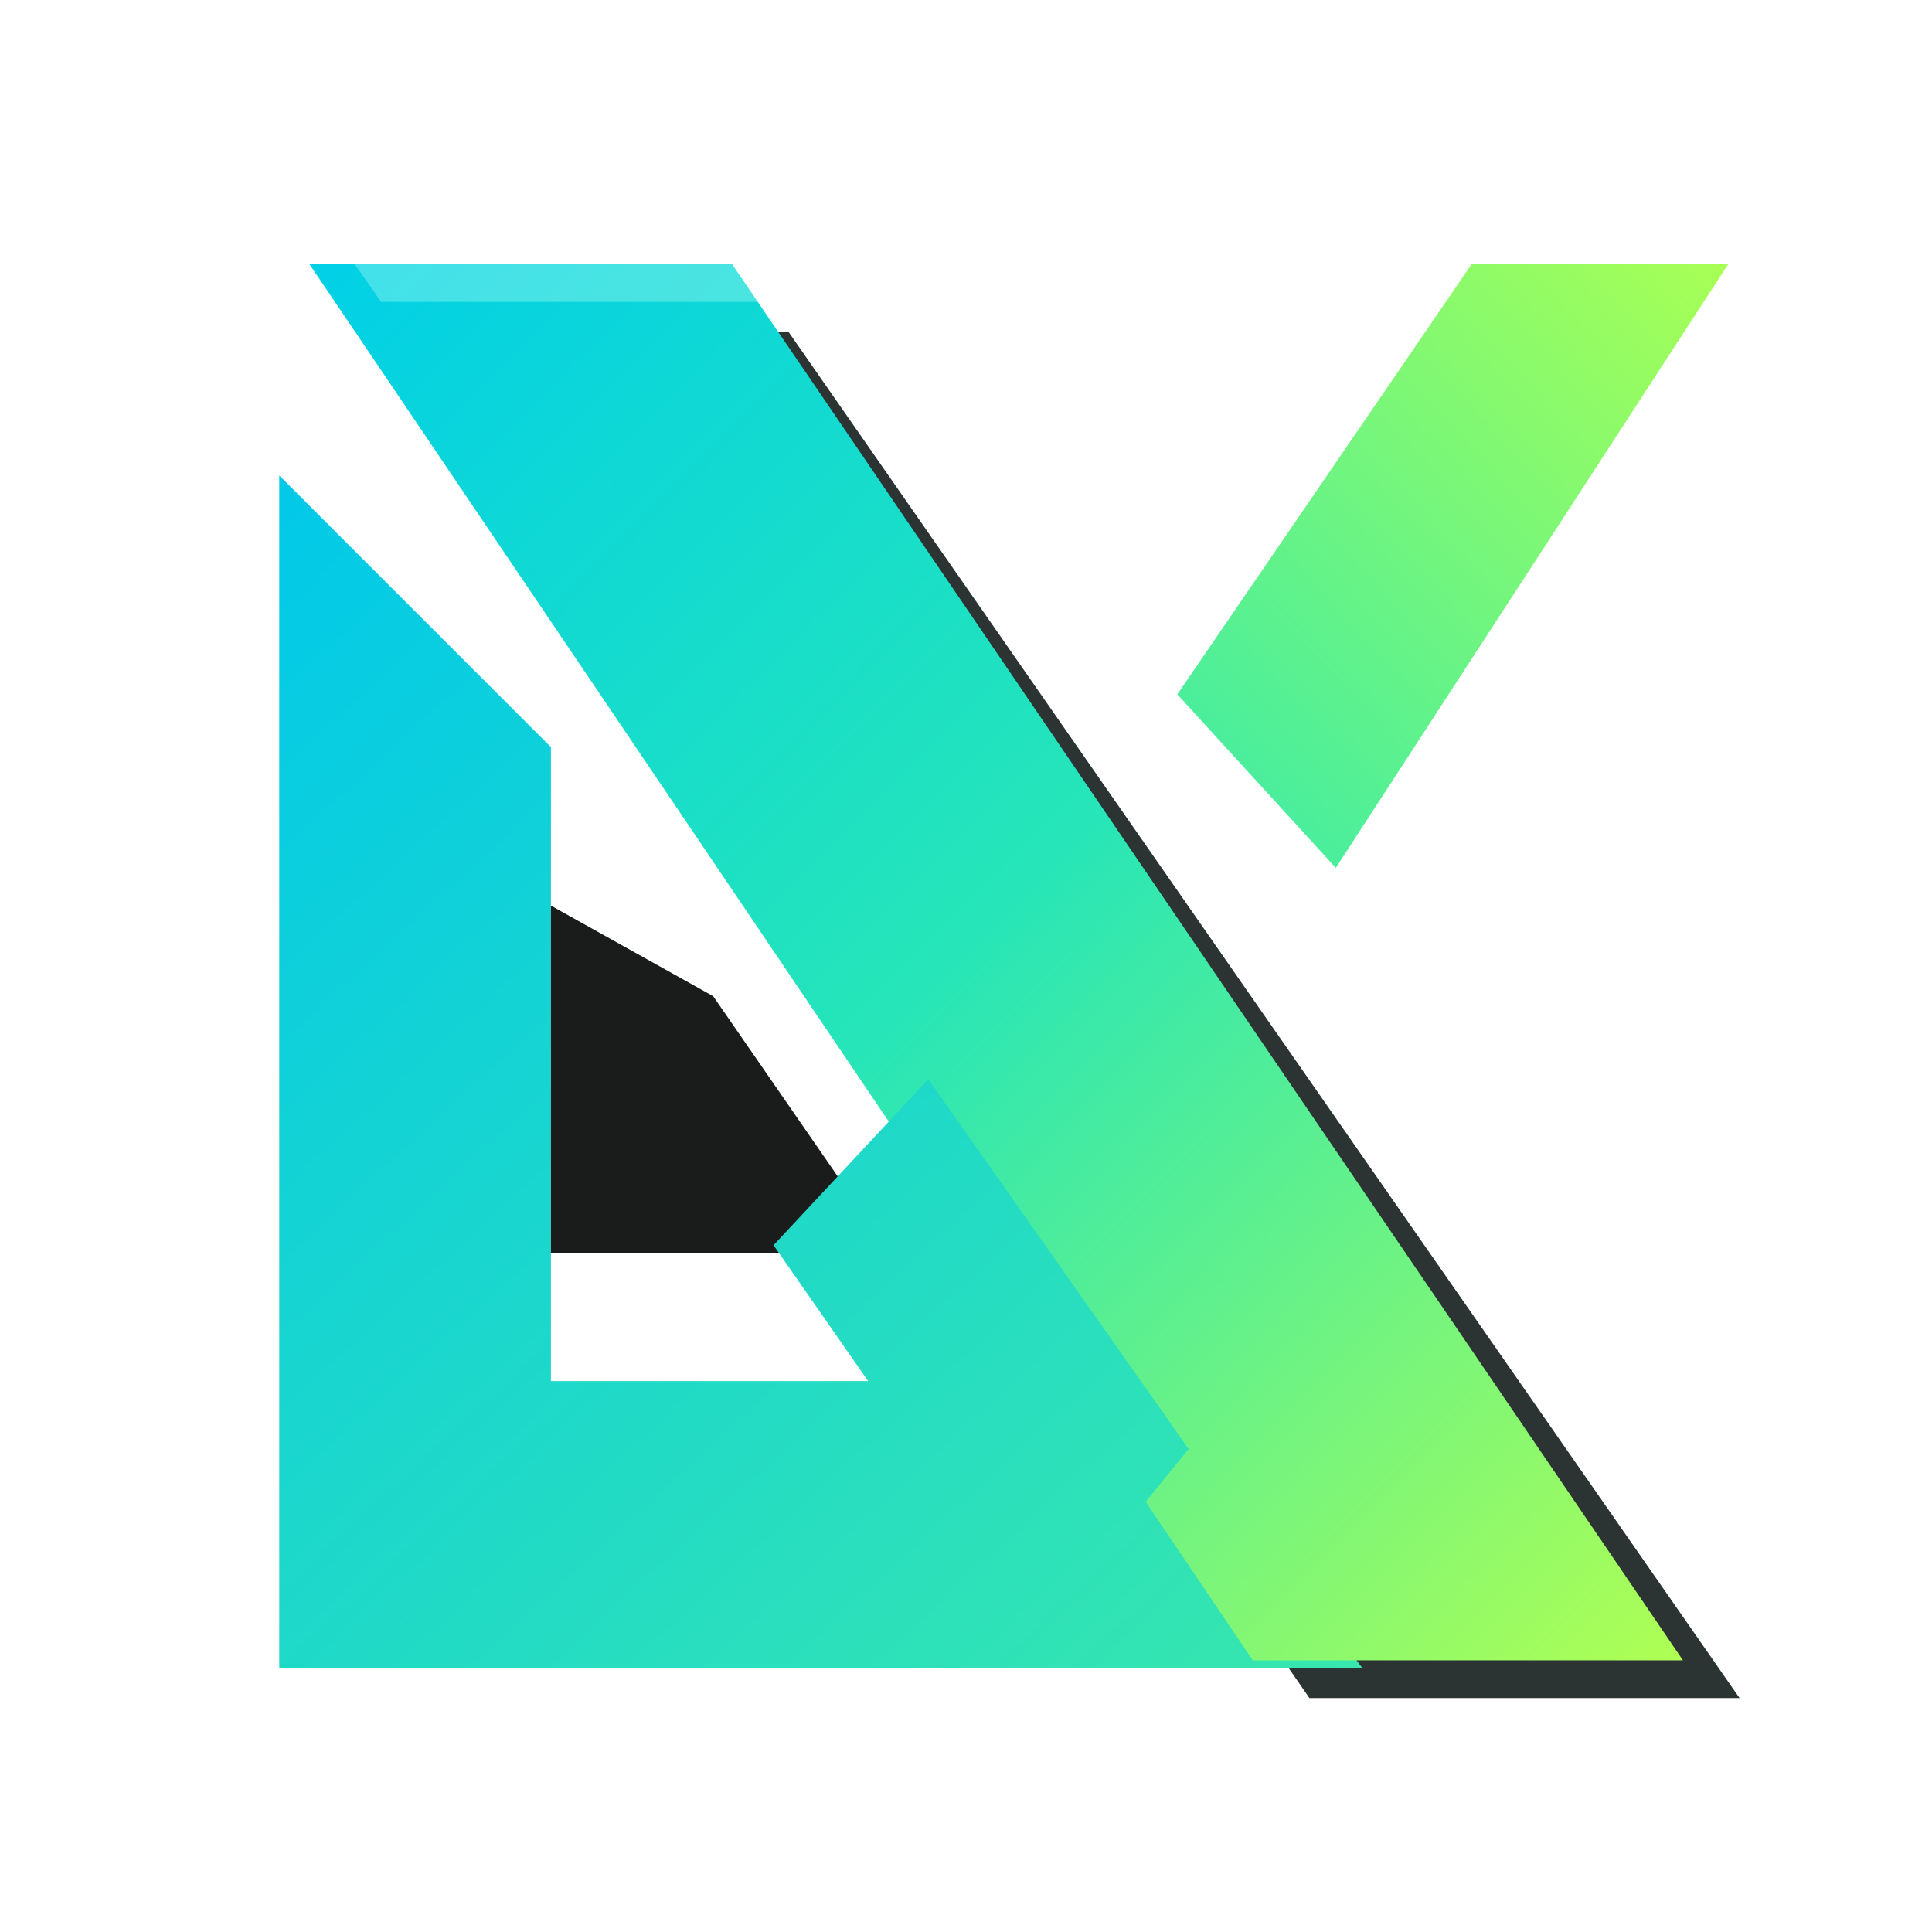
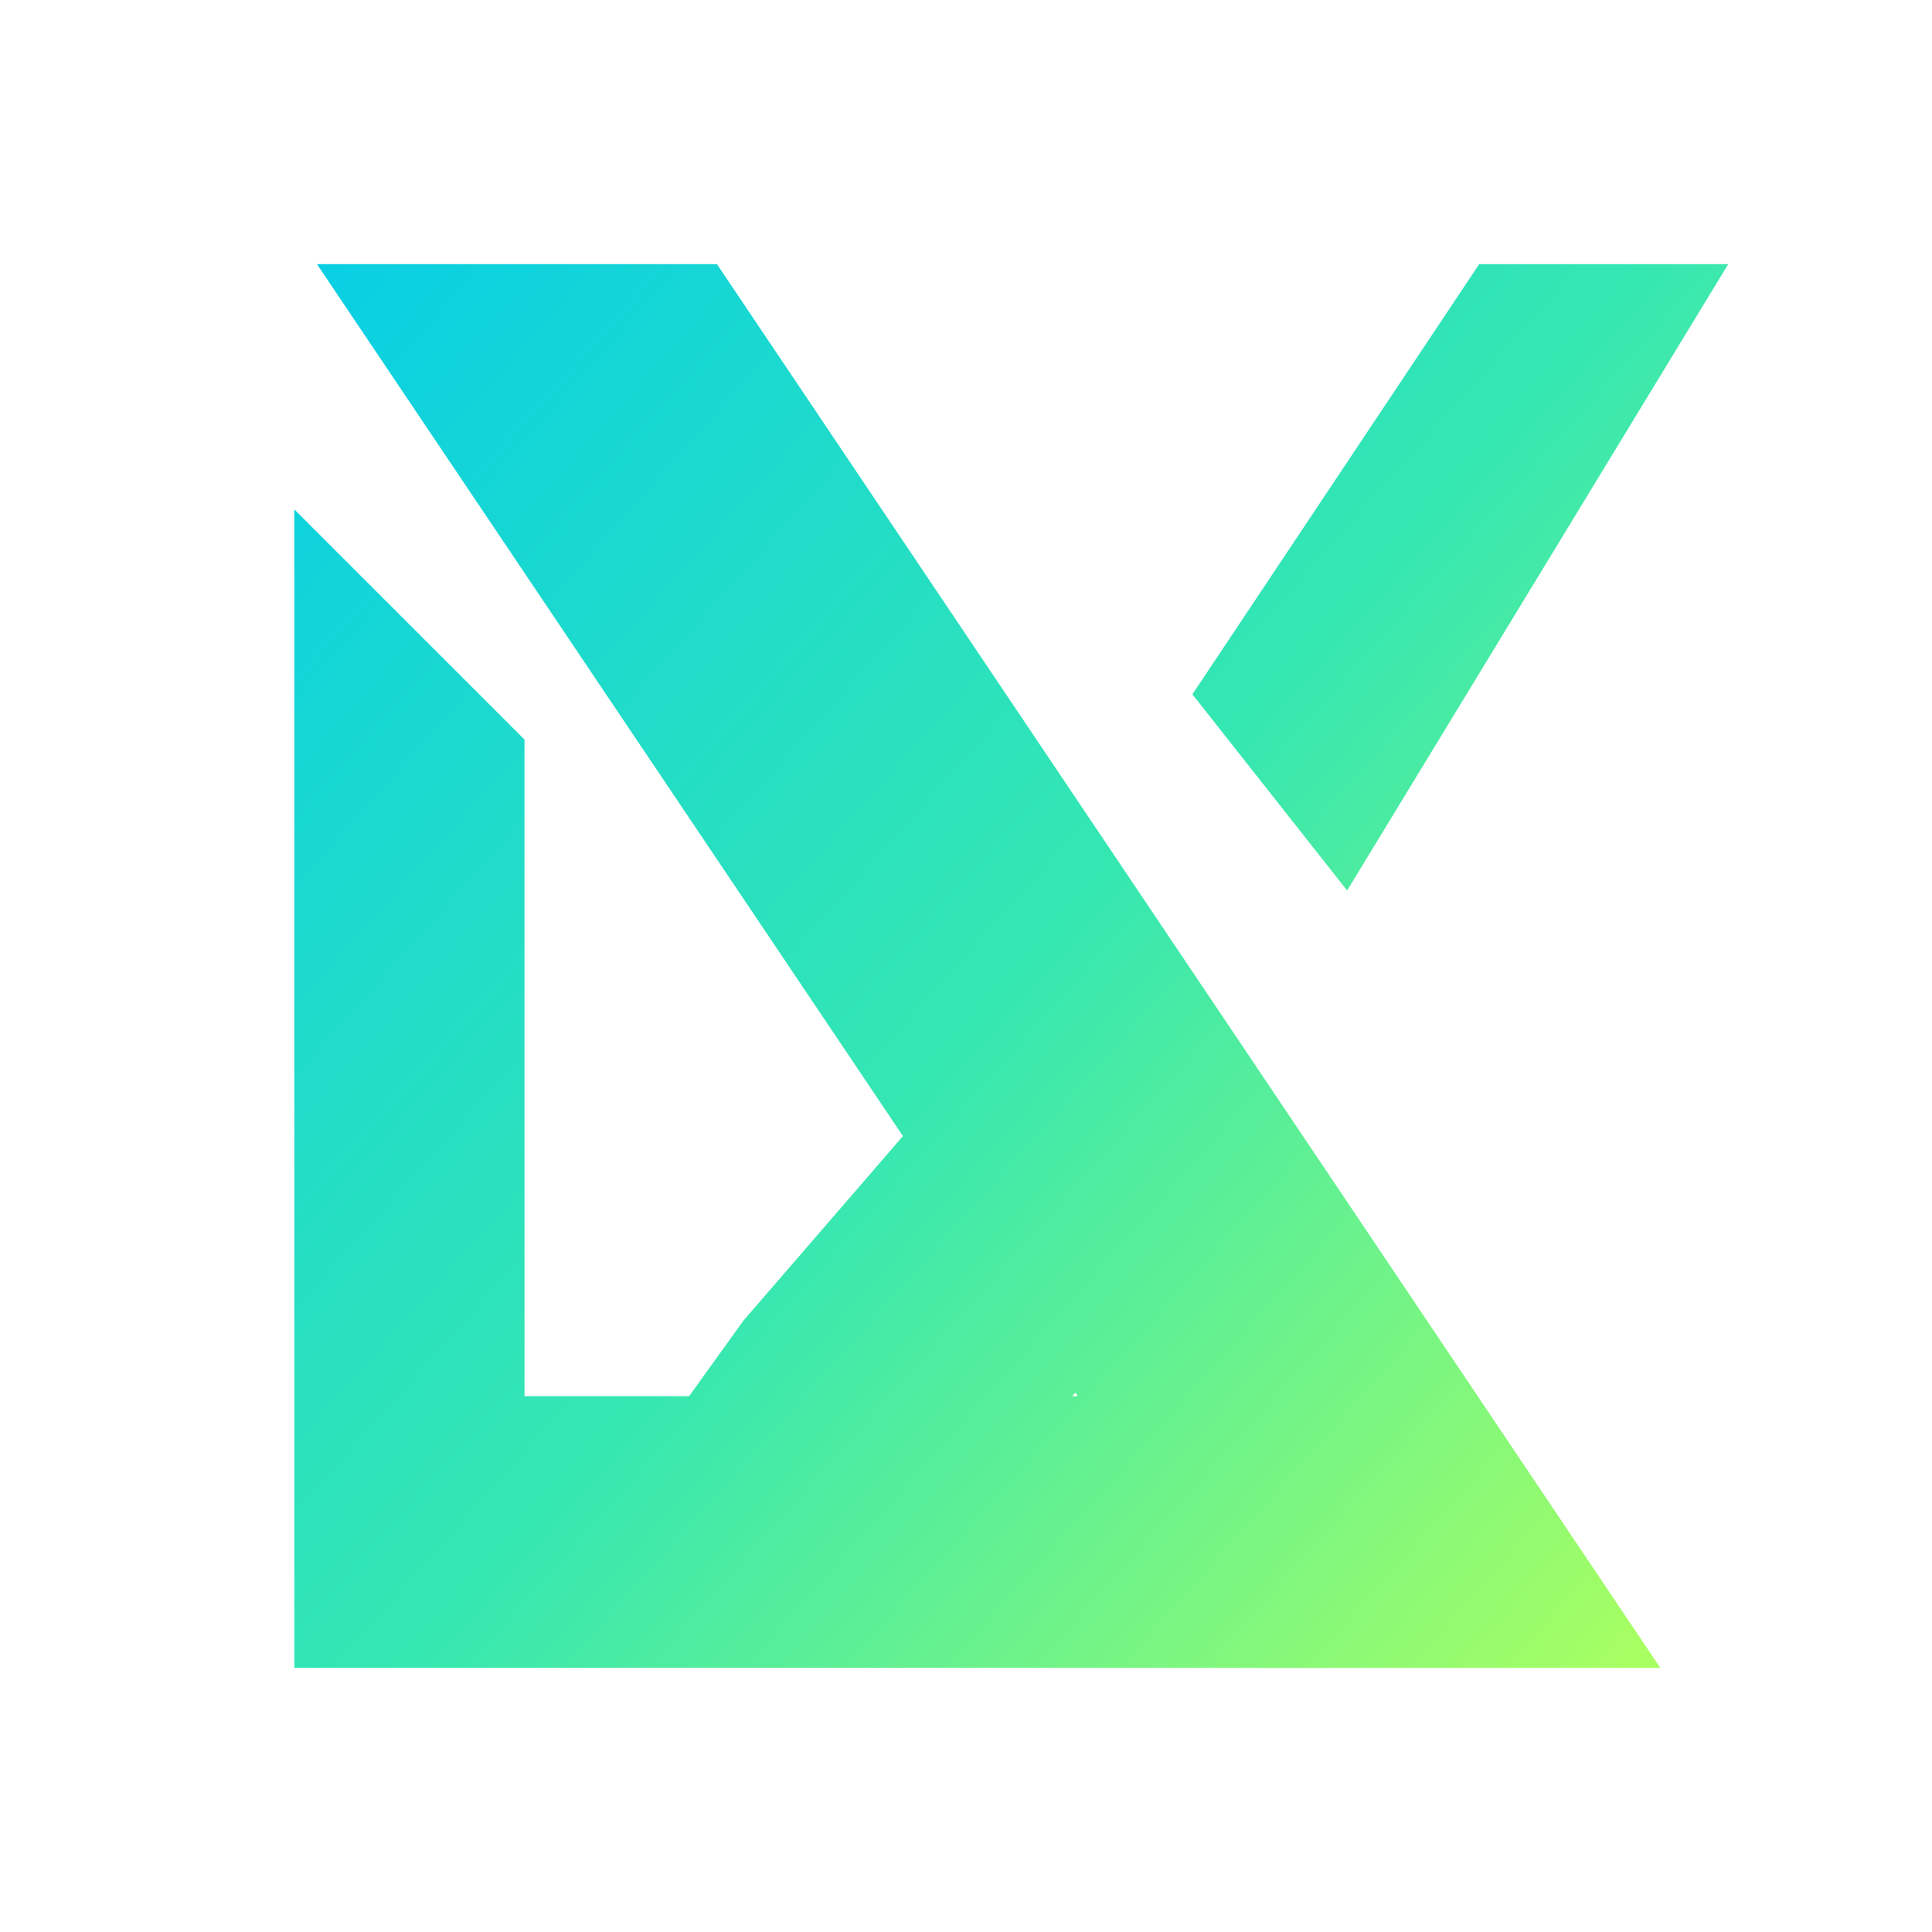
<svg xmlns="http://www.w3.org/2000/svg" viewBox="0 0 512 512" role="img" aria-label="Leverage X">
  <defs>
-     <linearGradient id="lx-main" x1="72" y1="70" x2="448" y2="442" gradientUnits="userSpaceOnUse">
-       <stop stop-color="#00CFE8" />
-       <stop offset="0.48" stop-color="#25E5B9" />
-       <stop offset="1" stop-color="#B1FF52" />
-     </linearGradient>
-     <linearGradient id="lx-side" x1="70" y1="118" x2="366" y2="440" gradientUnits="userSpaceOnUse">
-       <stop stop-color="#00C8EA" />
-       <stop offset="1" stop-color="#38E7AD" />
-     </linearGradient>
-     <linearGradient id="lx-right" x1="312" y1="202" x2="454" y2="68" gradientUnits="userSpaceOnUse">
-       <stop stop-color="#45EDA1" />
-       <stop offset="1" stop-color="#A8FF55" />
+     <linearGradient id="lx" x1="68" y1="88" x2="448" y2="426" gradientUnits="userSpaceOnUse">
+       <stop offset="0" stop-color="#08CFE4" />
+       <stop offset="0.52" stop-color="#35E7B1" />
+       <stop offset="1" stop-color="#A8FF61" />
    </linearGradient>
  </defs>
-   <path d="M87 80h112l252 362H337L87 80Z" fill="#07110F" opacity=".85" transform="translate(10 8)" />
-   <path d="M74 126l72 72v168h158l57 76H74V126Z" fill="url(#lx-side)" />
-   <path d="M146 240v92h90l-47-68-43-24Z" fill="#111313" opacity=".96" />
-   <path d="M82 70h112l252 370H332L82 70Z" fill="url(#lx-main)" />
-   <path d="M312 184 390 70h68L354 230l-42-46Z" fill="url(#lx-right)" />
-   <path d="m246 286 69 98-39 48-71-102 41-44Z" fill="url(#lx-side)" />
-   <path d="M94 70h100l7 10H101L94 70Z" fill="#B9FFF4" opacity=".35" />
+   <g fill="url(#lx)">
+     <path d="M78 135 139 196v174h155l57 72H78V135Z" />
+     <path d="M84 70h106l250 372H334L84 70Z" />
+     <path d="m316 184 76-114h66L357 236l-41-52Z" />
+     <path d="m197 350 51-59 51 63-26 28h-99l23-32Z" />
+   </g>
</svg>
